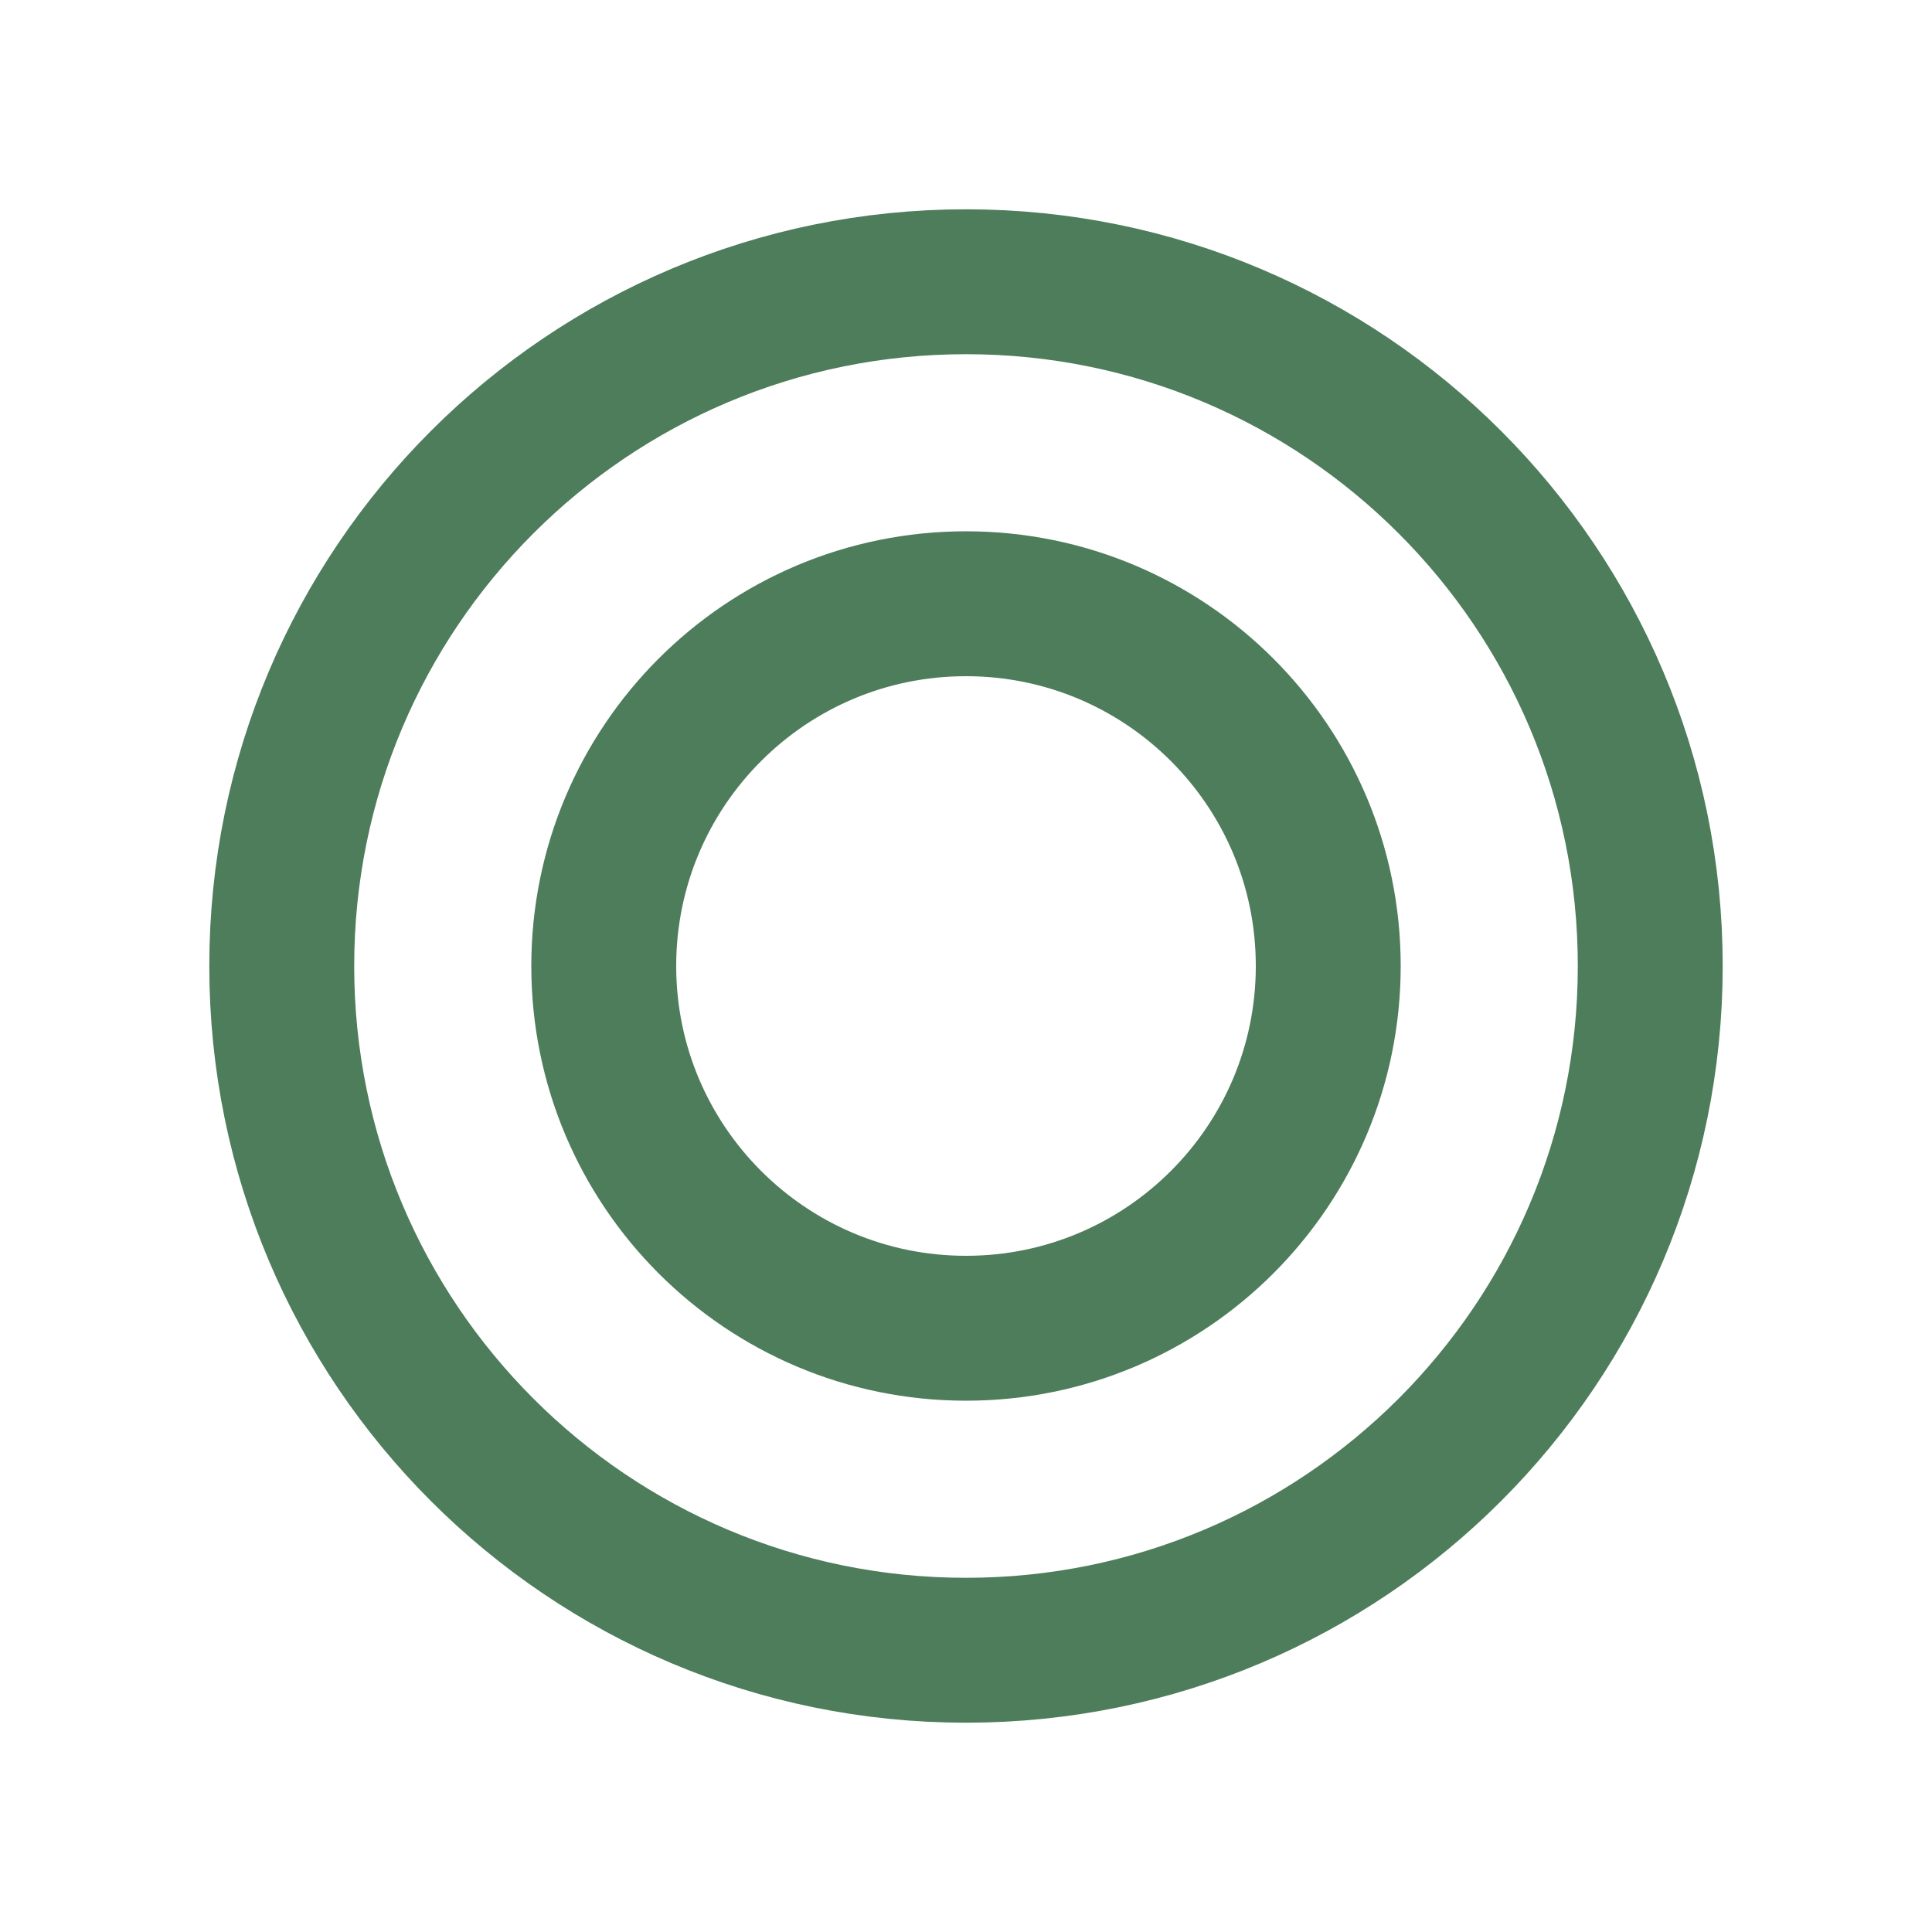
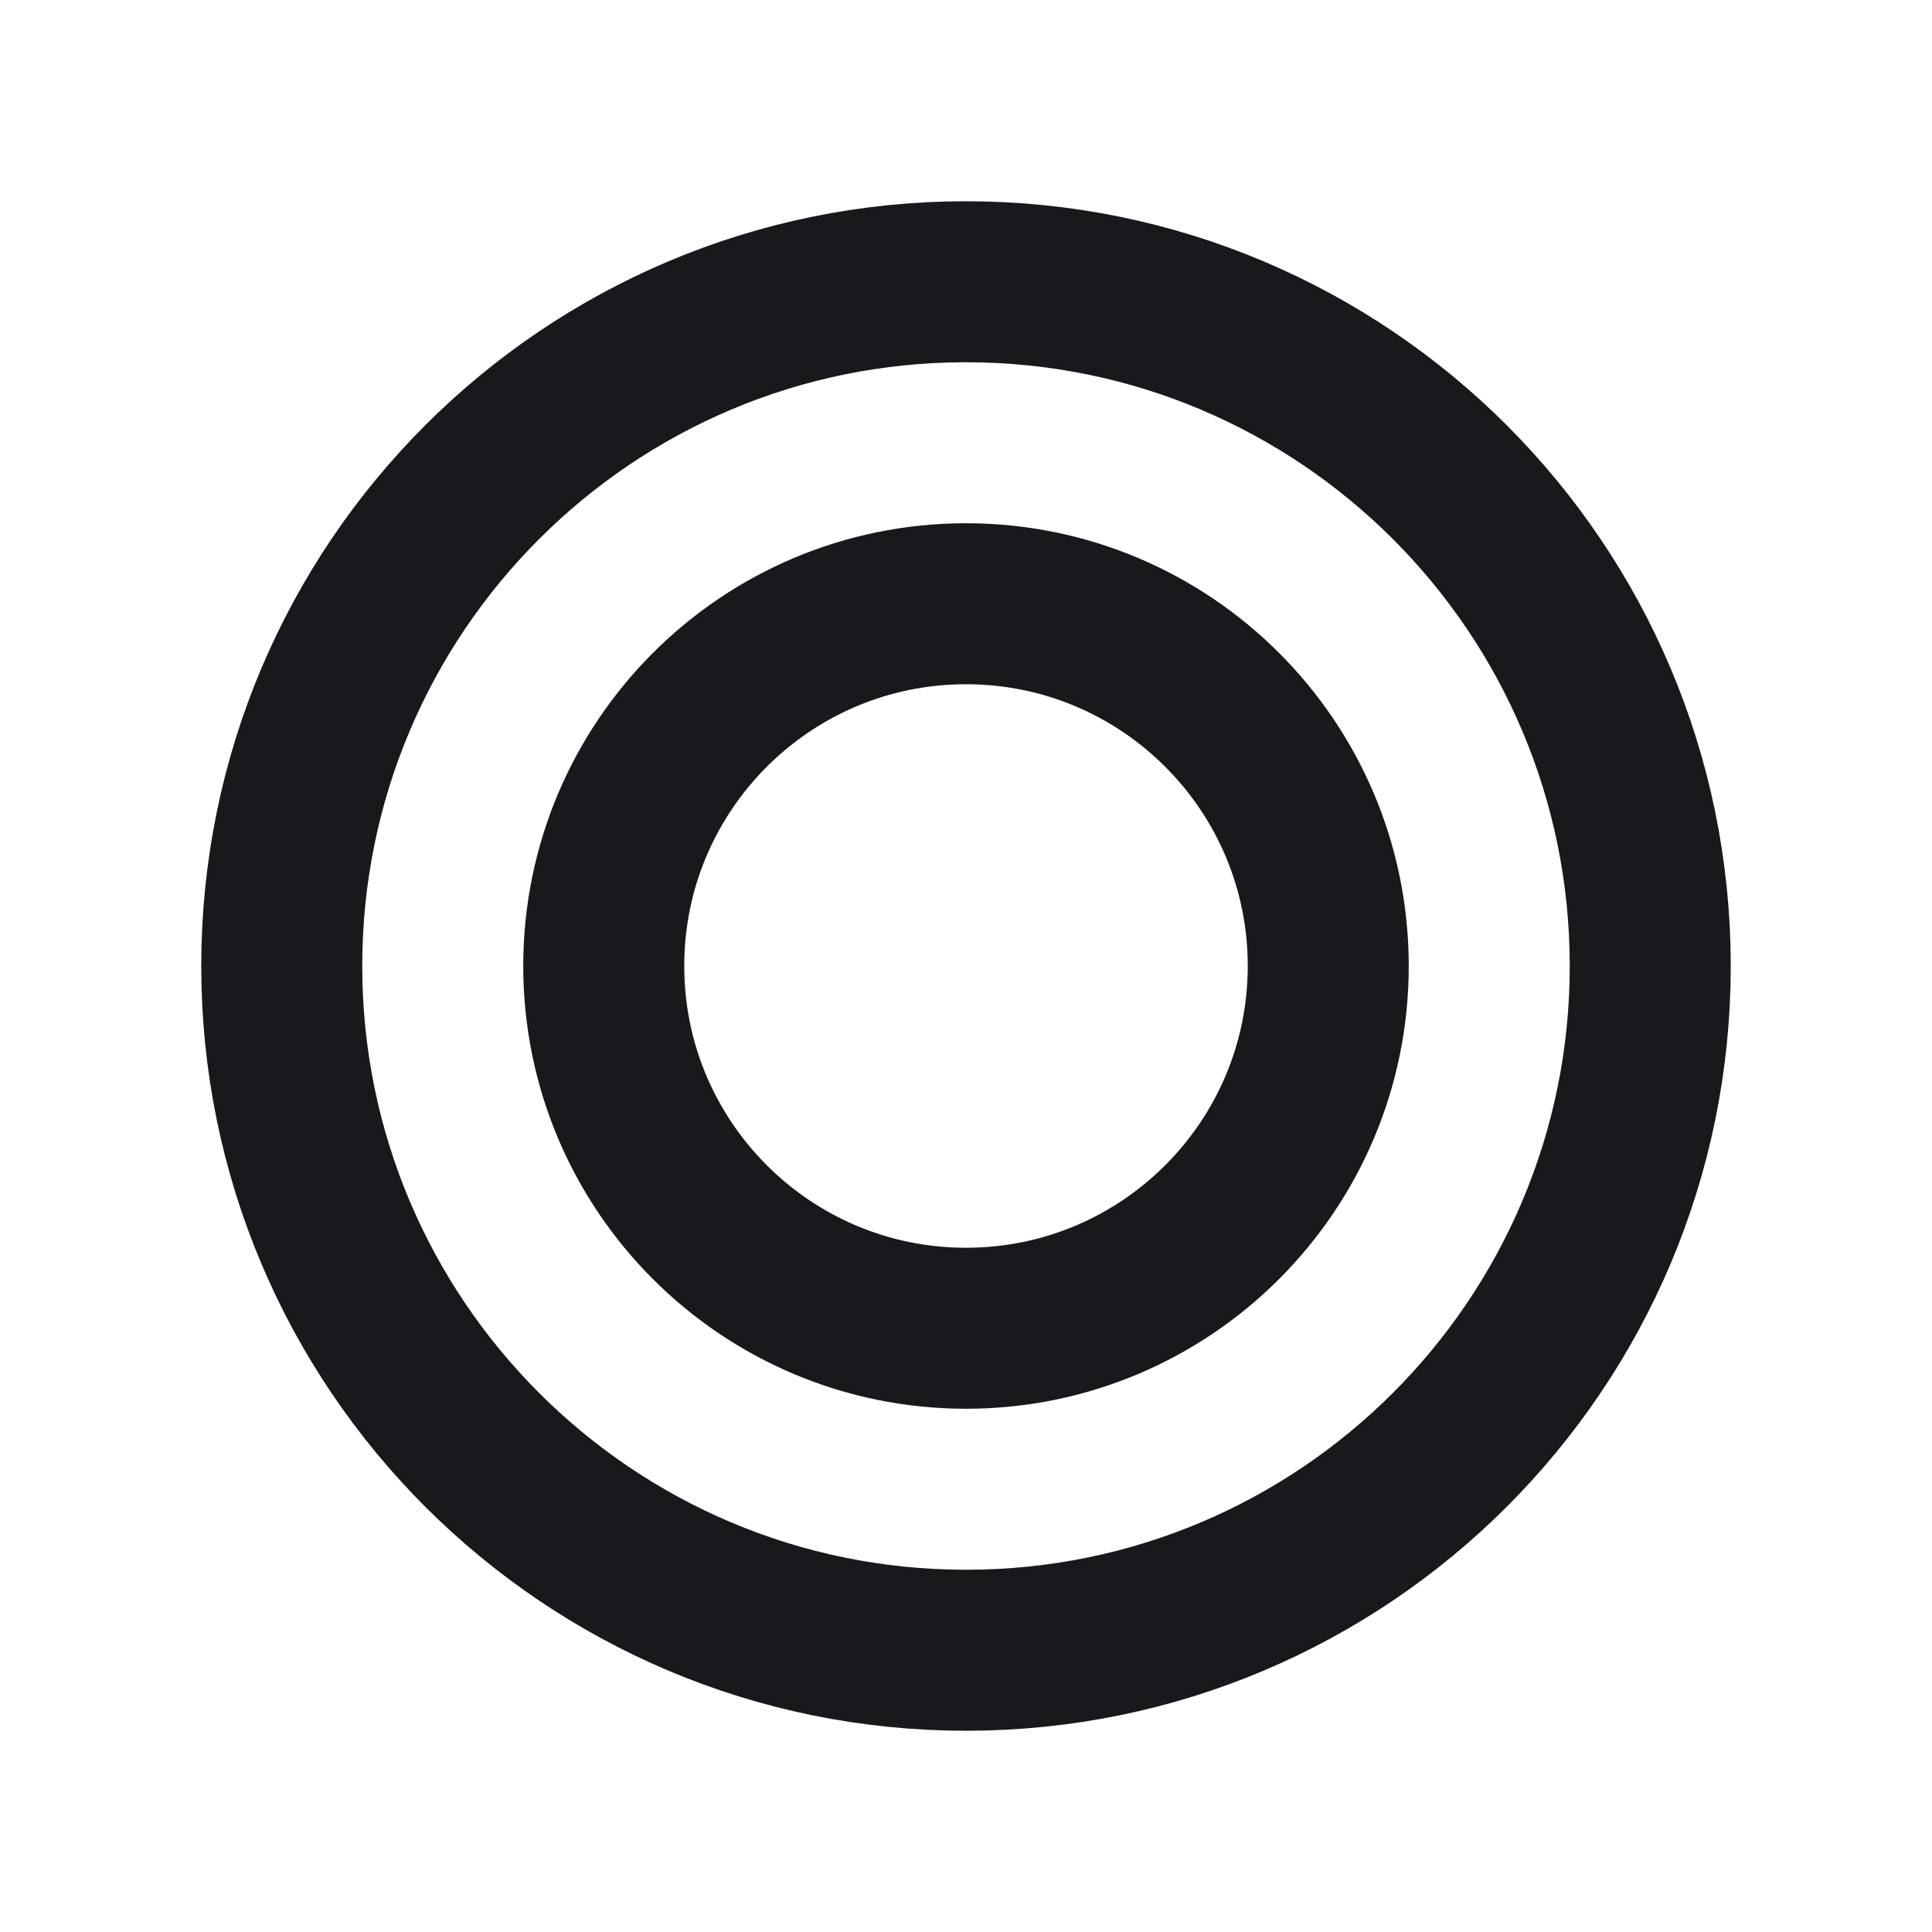
- <svg xmlns="http://www.w3.org/2000/svg" viewBox="0 0 24 24" fill="none" stroke="#4E7D5B" stroke-width="1.8" stroke-linecap="round" stroke-linejoin="round">
+ <svg xmlns="http://www.w3.org/2000/svg" viewBox="0 0 24 24" fill="none" stroke="#17191c" stroke-width="2" stroke-linecap="round" stroke-linejoin="round">
  <circle cx="12" cy="12" r="8.5" />
  <circle cx="12" cy="12" r="4.5" />
</svg>
